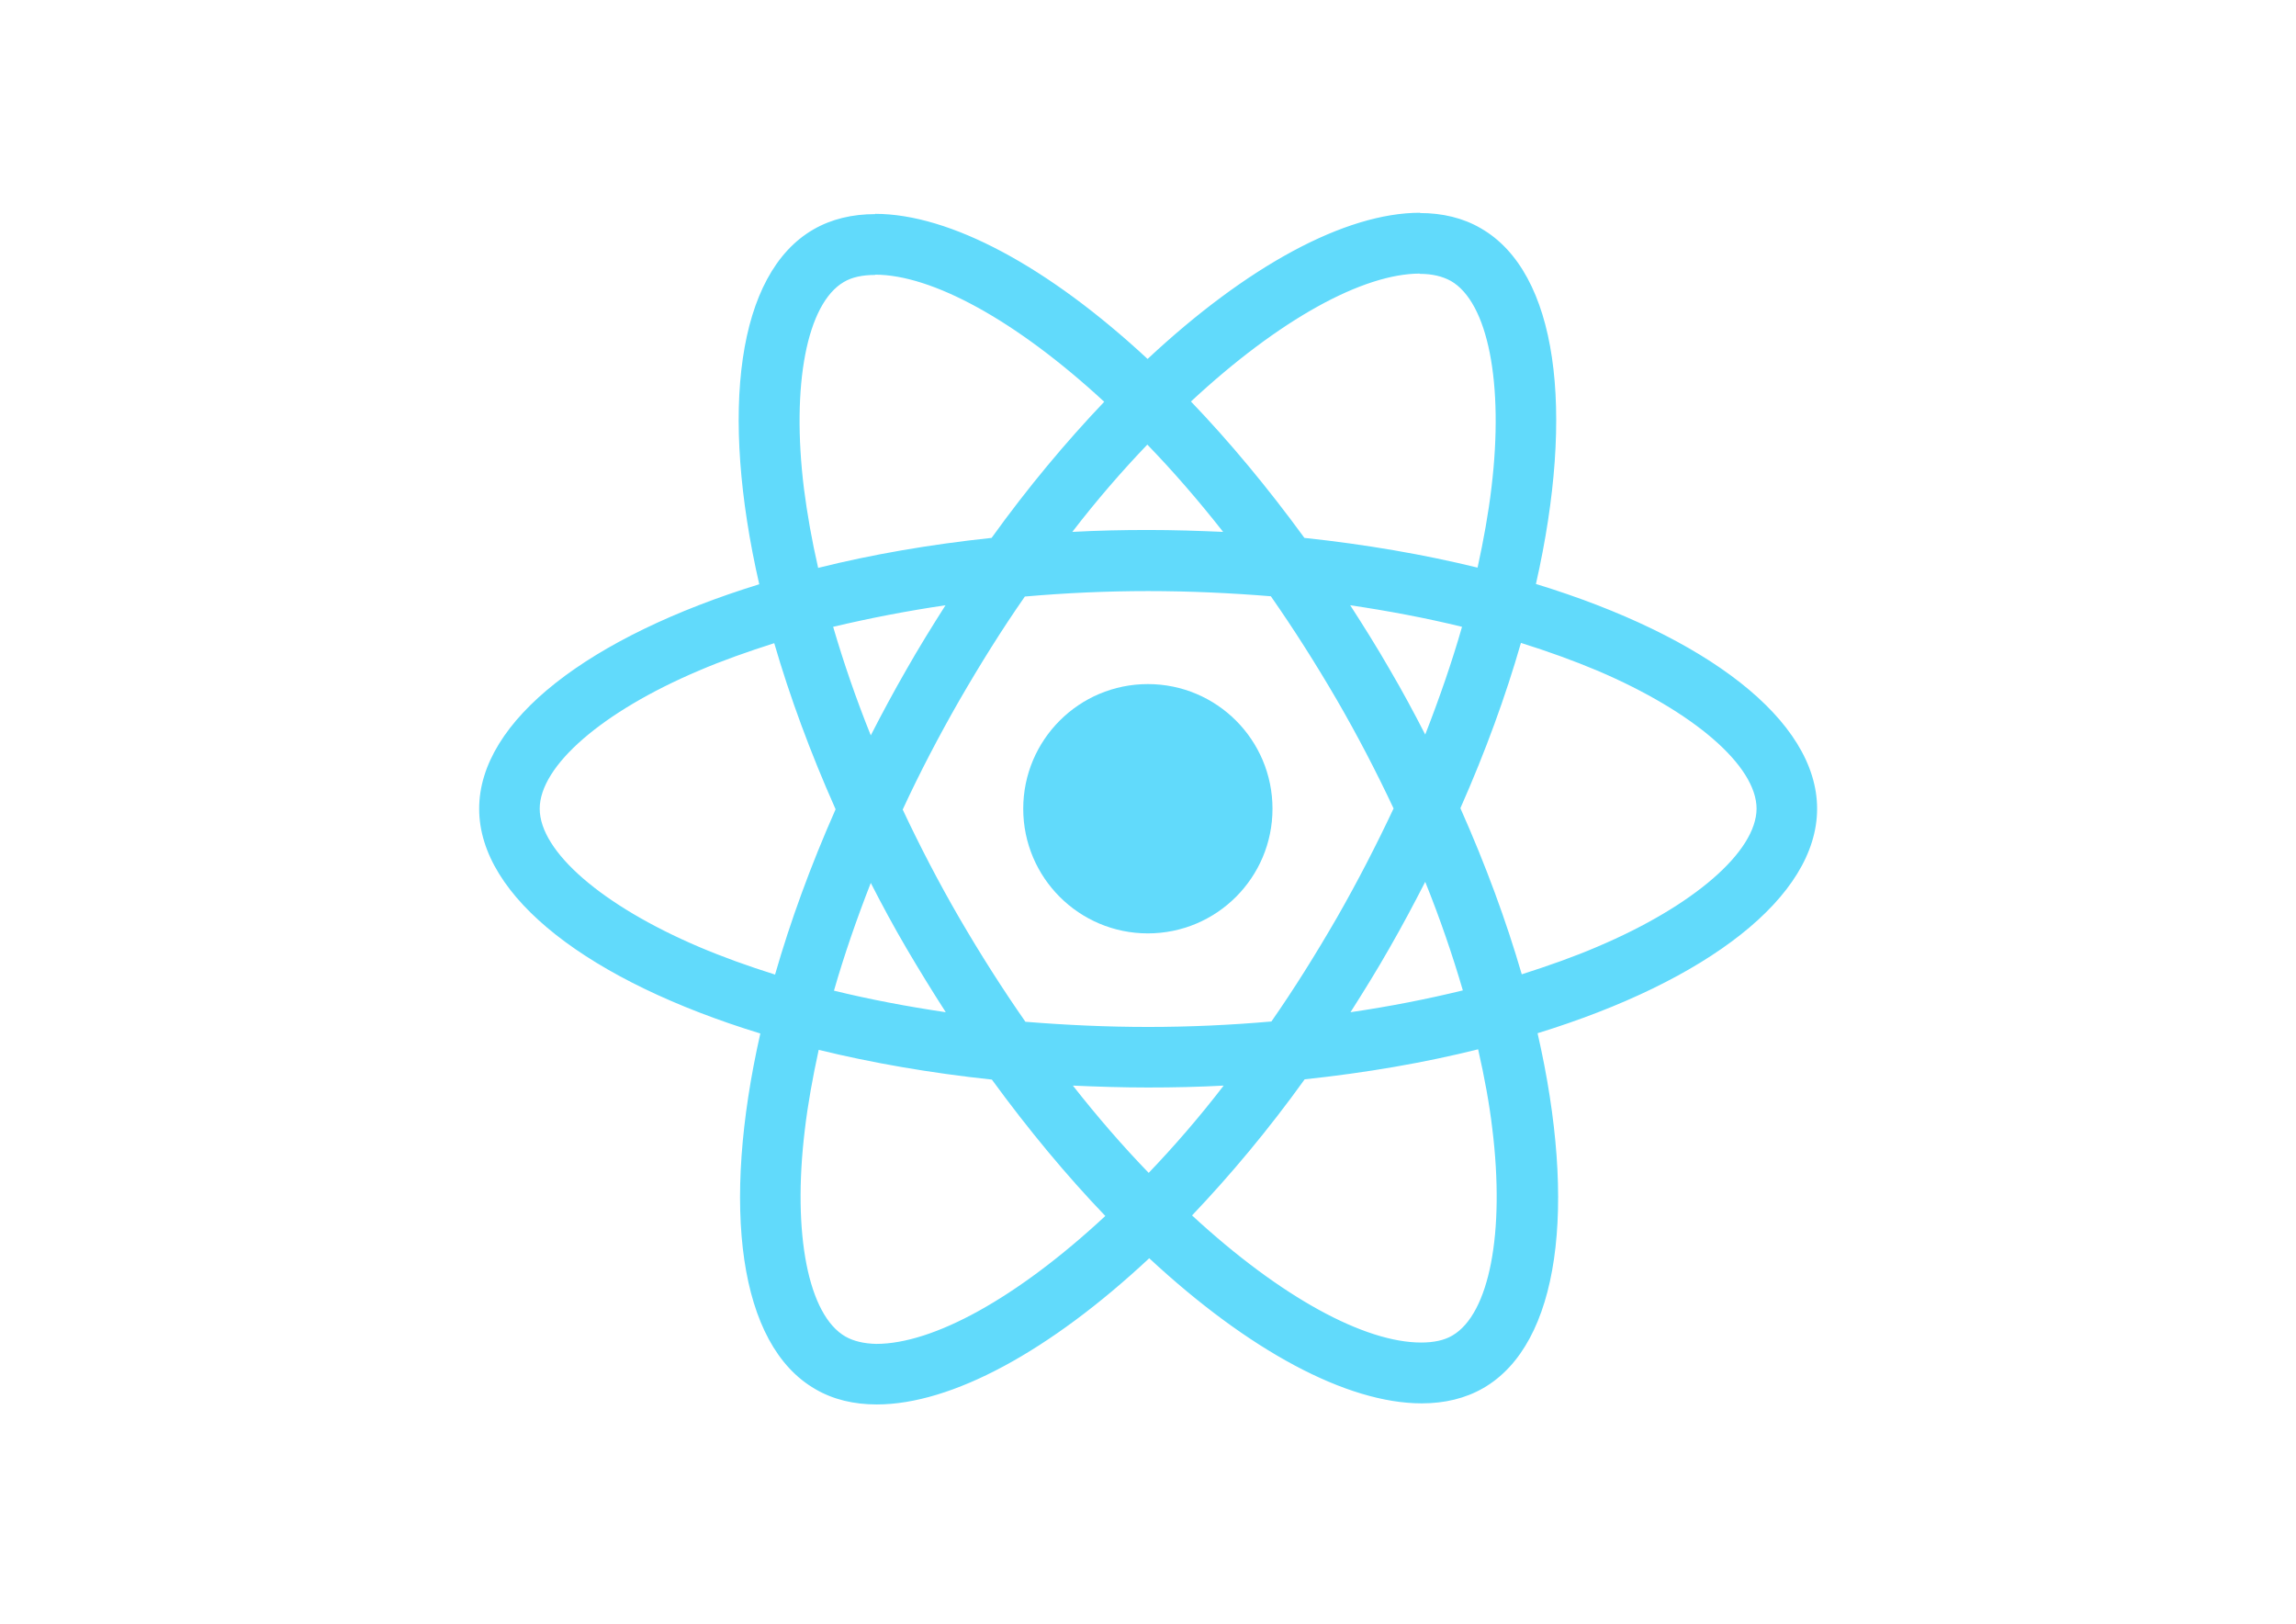
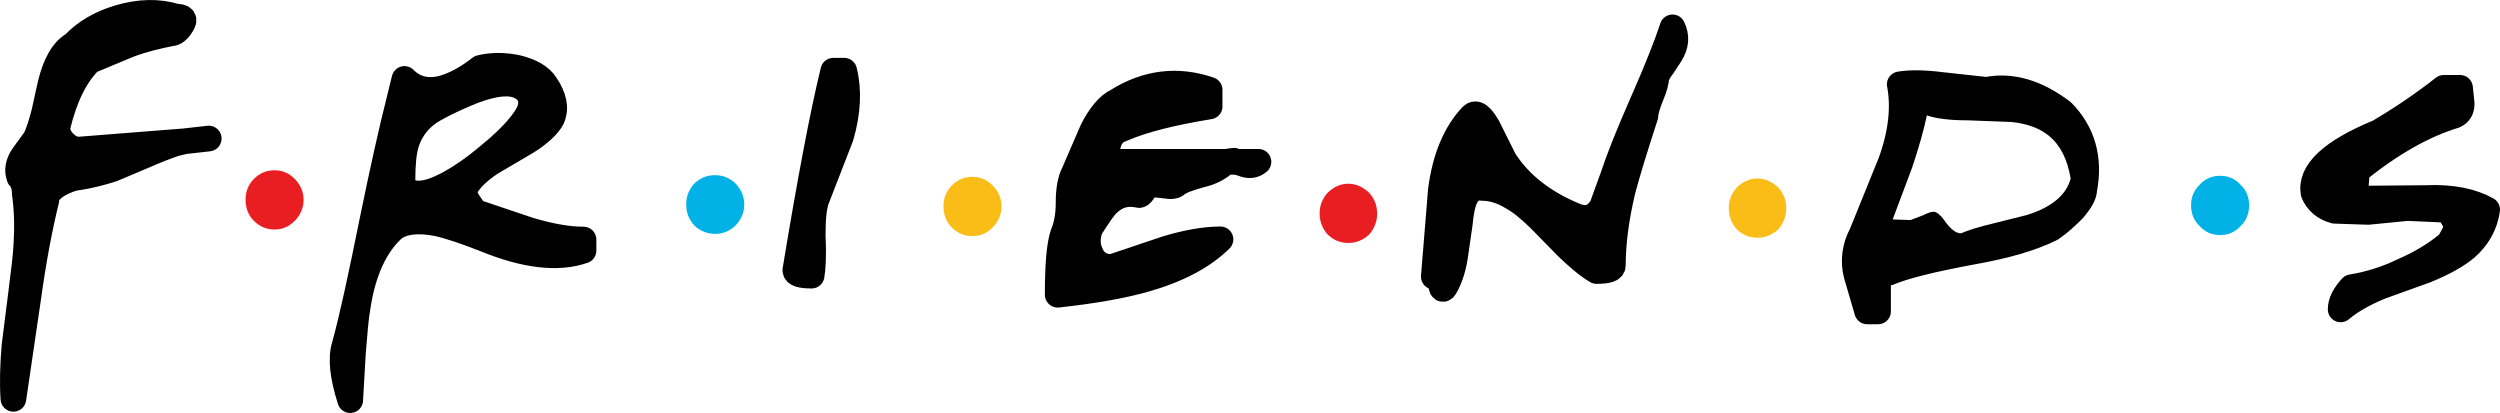
- <svg xmlns="http://www.w3.org/2000/svg" viewBox="0 0 841.9 595.3">
-   <g fill="#61DAFB">
-     <path d="M666.3 296.5c0-32.5-40.7-63.3-103.1-82.4 14.4-63.6 8-114.2-20.2-130.4-6.5-3.8-14.1-5.6-22.4-5.6v22.3c4.6 0 8.3.9 11.4 2.6 13.6 7.8 19.5 37.5 14.9 75.7-1.1 9.4-2.9 19.3-5.1 29.4-19.6-4.8-41-8.5-63.5-10.9-13.5-18.5-27.5-35.3-41.6-50 32.6-30.3 63.2-46.9 84-46.9V78c-27.5 0-63.5 19.6-99.9 53.6-36.4-33.8-72.4-53.2-99.9-53.2v22.3c20.7 0 51.4 16.5 84 46.6-14 14.7-28 31.4-41.3 49.9-22.6 2.4-44 6.1-63.6 11-2.3-10-4-19.7-5.2-29-4.7-38.2 1.1-67.9 14.6-75.8 3-1.8 6.9-2.6 11.5-2.6V78.5c-8.4 0-16 1.8-22.6 5.6-28.1 16.2-34.4 66.7-19.9 130.1-62.2 19.2-102.7 49.9-102.7 82.3 0 32.5 40.7 63.3 103.1 82.4-14.4 63.6-8 114.2 20.2 130.4 6.5 3.8 14.1 5.6 22.5 5.6 27.5 0 63.5-19.6 99.9-53.6 36.4 33.8 72.4 53.2 99.9 53.2 8.4 0 16-1.8 22.6-5.6 28.1-16.2 34.4-66.7 19.9-130.1 62-19.1 102.5-49.9 102.5-82.3zm-130.2-66.7c-3.7 12.9-8.3 26.2-13.5 39.5-4.1-8-8.4-16-13.1-24-4.6-8-9.5-15.8-14.4-23.4 14.2 2.1 27.9 4.7 41 7.9zm-45.8 106.5c-7.8 13.5-15.8 26.3-24.1 38.2-14.9 1.3-30 2-45.2 2-15.1 0-30.2-.7-45-1.9-8.3-11.9-16.4-24.6-24.2-38-7.6-13.1-14.5-26.4-20.8-39.8 6.2-13.4 13.2-26.8 20.7-39.9 7.8-13.5 15.8-26.3 24.1-38.2 14.9-1.3 30-2 45.2-2 15.1 0 30.2.7 45 1.9 8.3 11.9 16.4 24.6 24.2 38 7.6 13.1 14.5 26.4 20.8 39.8-6.3 13.4-13.2 26.8-20.7 39.9zm32.3-13c5.4 13.4 10 26.8 13.8 39.8-13.1 3.2-26.9 5.9-41.2 8 4.9-7.7 9.8-15.6 14.4-23.7 4.6-8 8.9-16.1 13-24.1zM421.2 430c-9.3-9.6-18.6-20.3-27.8-32 9 .4 18.2.7 27.5.7 9.4 0 18.7-.2 27.8-.7-9 11.7-18.3 22.4-27.5 32zm-74.4-58.9c-14.2-2.1-27.9-4.7-41-7.9 3.7-12.9 8.3-26.2 13.5-39.5 4.1 8 8.4 16 13.1 24 4.7 8 9.5 15.8 14.4 23.4zM420.7 163c9.3 9.6 18.6 20.3 27.8 32-9-.4-18.2-.7-27.5-.7-9.4 0-18.7.2-27.8.7 9-11.7 18.3-22.4 27.5-32zm-74 58.9c-4.9 7.7-9.8 15.6-14.4 23.7-4.6 8-8.9 16-13 24-5.4-13.4-10-26.8-13.8-39.8 13.1-3.1 26.9-5.8 41.2-7.9zm-90.5 125.2c-35.4-15.1-58.3-34.9-58.3-50.6 0-15.7 22.9-35.6 58.3-50.6 8.6-3.7 18-7 27.7-10.1 5.7 19.6 13.2 40 22.5 60.9-9.2 20.8-16.6 41.1-22.2 60.6-9.9-3.1-19.3-6.5-28-10.2zM310 490c-13.6-7.8-19.5-37.5-14.9-75.7 1.1-9.4 2.9-19.3 5.1-29.4 19.6 4.8 41 8.5 63.5 10.9 13.5 18.5 27.5 35.3 41.6 50-32.6 30.3-63.2 46.9-84 46.9-4.5-.1-8.3-1-11.3-2.7zm237.2-76.2c4.7 38.2-1.1 67.9-14.6 75.8-3 1.8-6.9 2.6-11.5 2.6-20.7 0-51.4-16.5-84-46.6 14-14.7 28-31.4 41.3-49.9 22.6-2.4 44-6.1 63.6-11 2.3 10.1 4.1 19.8 5.2 29.1zm38.5-66.7c-8.6 3.7-18 7-27.7 10.1-5.7-19.6-13.2-40-22.5-60.9 9.2-20.8 16.6-41.1 22.2-60.6 9.9 3.1 19.3 6.5 28.1 10.2 35.4 15.1 58.3 34.9 58.3 50.6-.1 15.7-23 35.6-58.4 50.6zM320.8 78.4z" />
-     <circle cx="420.9" cy="296.5" r="45.7" />
-     <path d="M520.5 78.1z" />
-   </g>
+ <svg xmlns="http://www.w3.org/2000/svg" width="2500" height="413" viewBox="-0.019 -0.021 1185.633 195.854">
+   <path d="M143.966 94.64c0-3.676-1.546-7.096-4.119-9.724-2.83-2.891-5.921-4.199-9.779-4.199-3.602 0-6.948 1.314-9.778 4.199-2.574 2.628-3.857 6.042-3.857 9.724 0 3.937 1.283 7.356 3.857 9.973 2.83 2.903 6.177 4.205 9.778 4.205 3.858 0 6.949-1.309 9.779-4.205 2.58-2.616 4.119-6.036 4.119-9.973z" fill="#e91e23" />
+   <path d="M348.832 86.984c-2.83-2.629-5.921-3.938-9.779-3.938-3.857 0-6.948 1.314-9.778 3.938-2.574 2.89-3.857 6.042-3.857 9.979 0 3.942 1.283 7.095 3.857 9.985 2.83 2.629 6.177 3.942 9.778 3.942 3.864 0 6.949-1.32 9.779-3.942 2.573-2.891 4.113-6.036 4.113-9.985.01-3.937-1.54-7.089-4.113-9.979z" fill="#02b2e7" />
+   <path d="M470.834 88.037c-2.83-2.891-5.915-4.205-9.779-4.205-3.602 0-6.948 1.314-9.777 4.205-2.574 2.628-3.858 6.036-3.858 9.718 0 3.937 1.284 7.351 3.858 9.991 2.829 2.891 6.176 4.192 9.777 4.192 3.864 0 6.949-1.309 9.779-4.192 2.574-2.641 4.119-6.049 4.119-9.991 0-3.682-1.545-7.09-4.119-9.718z" fill="#fabc16" />
+   <path d="M653.092 101.284c0-3.938-1.284-7.096-3.864-9.986-2.83-2.622-6.171-4.198-9.772-4.198-3.858 0-6.949 1.576-9.772 4.198-2.574 2.891-3.864 6.043-3.864 9.986 0 3.675 1.29 7.095 3.864 9.985 2.829 2.628 5.921 3.931 9.772 3.931 3.607 0 6.949-1.309 9.772-3.931 2.579-2.89 3.864-6.31 3.864-9.985z" fill="#e91e23" />
+   <path d="M843.266 88.821c-2.836-2.628-6.183-4.198-9.778-4.198-3.864 0-6.949 1.57-9.779 4.198-2.574 2.891-3.857 6.043-3.857 9.986 0 3.681 1.283 7.095 3.857 9.985 2.836 2.629 5.921 3.931 9.779 3.931 3.602 0 6.948-1.309 9.778-3.931 2.573-2.891 3.857-6.298 3.857-9.985.001-3.943-1.283-7.095-3.857-9.986z" fill="#fabc16" />
+   <path d="M1062.511 87.545c-2.568-2.89-5.921-4.204-9.518-4.204-3.857 0-7.204 1.314-9.772 4.204-2.829 2.629-4.119 6.037-4.119 9.718 0 3.938 1.29 7.351 4.119 9.992 2.574 2.89 5.921 4.192 9.772 4.192 3.603 0 6.955-1.309 9.518-4.192 2.835-2.642 4.119-6.049 4.119-9.992-.009-3.681-1.289-7.089-4.119-9.718z" fill="#02b2e7" />
+   <path d="M573.658 50.451v-7.88c-15.182-5.251-29.853-3.413-43.744 5.258-4.375 2.1-8.233 6.827-11.836 13.916l-8.75 20.227c-1.801 3.414-2.574 8.142-2.574 14.446 0 6.042-1.027 10.771-2.573 14.445-1.802 5.251-2.574 14.976-2.574 28.892 16.733-1.832 30.37-4.192 41.433-7.345 15.699-4.466 27.535-10.776 35.768-18.918-7.467 0-16.211 1.582-25.733 4.466l-25.733 8.665c-4.893 0-8.232-2.093-10.034-6.298-1.808-3.675-1.808-7.88-.262-12.084 4.12-6.561 6.949-10.509 8.495-11.817 4.119-3.938 9.006-5.252 14.67-3.938.773 0 1.546-1.053 2.574-2.628.773-1.838 1.54-2.629 2.574-2.629l7.205.785c2.829.522 4.631.262 5.658-.785 2.057-1.576 5.921-2.891 11.574-4.467 4.637-1.047 8.494-3.151 11.58-6.042h-51.467c-2.057 0-3.341-.791-4.12-2.105-.772-1.314-.772-2.891-.511-4.99.767-4.466 3.085-7.351 7.204-8.665 9.783-4.21 23.42-7.624 41.176-10.509zM585.244 77.961l-3.863.522h4.892zM586.273 78.483l2.829.785c3.091 1.314 5.665 1.053 7.722-.785h-10.551z" />
+   <path d="M581.381 76.715h4.893m-.001 0l2.829.784m-.009.007c3.091 1.313 5.665 1.052 7.722-.785m-.001-.006h-10.545m0 0l-1.029-.523-3.863.523m0 0H529.91m0 0c-2.058 0-3.342-.791-4.12-2.105-.772-1.314-.772-2.891-.511-4.99.767-4.466 3.085-7.351 7.204-8.665 9.778-4.204 23.421-7.618 41.177-10.509m-.01.005v-7.88m0-.006c-15.182-5.251-29.853-3.414-43.744 5.258-4.376 2.099-8.233 6.827-11.836 13.916m0 0l-8.75 20.227m0 0c-1.801 3.414-2.574 8.142-2.574 14.445 0 6.043-1.028 10.771-2.574 14.446-1.801 5.251-2.573 14.975-2.573 28.892 16.733-1.832 30.37-4.192 41.433-7.345 15.699-4.467 27.534-10.776 35.768-18.918-7.467 0-16.211 1.582-25.733 4.466m-.002 0l-25.733 8.665m0 0c-4.893 0-8.233-2.093-10.034-6.298-1.808-3.675-1.808-7.88-.262-12.085 4.119-6.56 6.949-10.509 8.494-11.816 4.12-3.938 9.006-5.252 14.671-3.938.773 0 1.546-1.053 2.574-2.629.773-1.837 1.539-2.628 2.574-2.628m0 0l7.205.784m0 .001c2.829.523 4.63.262 5.658-.784 2.057-1.576 5.921-2.891 11.574-4.467 4.637-1.047 8.494-3.152 11.579-6.042" fill="none" stroke="#000" stroke-width="12.171" stroke-linecap="round" stroke-linejoin="round" stroke-miterlimit="2.613" />
+   <path d="M780.325 54.962c0-1.576.767-4.729 2.573-9.194 1.802-4.205 2.574-7.357 2.574-9.195.518-1.313 1.546-3.413 3.092-5.251l3.602-5.513c2.836-4.461 3.086-8.665 1.029-12.87-2.574 7.88-7.205 19.703-14.148 35.464-6.955 15.76-11.579 27.577-14.153 35.463l-5.154 14.185c-3.085 4.989-7.204 6.571-12.863 4.204-14.665-6.042-25.989-14.707-33.449-26.269L705.7 60.487c-3.086-5.513-5.66-7.618-7.723-5.513-7.46 7.88-12.602 19.436-14.664 35.195l-3.348 40.977c2.057 0 3.098 1.309 3.348 3.676l.517 1.844c.262.523.772.523 1.284-.262 2.062-3.414 3.863-8.142 4.893-14.452l2.318-16.021c.517-6.036 1.545-10.241 2.829-12.603 1.808-3.413 4.382-4.728 7.983-4.204 4.637 0 9.518 1.575 14.147 4.466 3.864 2.1 7.983 5.514 12.864 10.241l12.869 13.138c5.148 4.978 9.773 8.927 14.154 11.549 5.147 0 7.722-.784 7.722-2.628 0-10.509 1.539-22.332 4.631-35.464 2.057-7.881 5.653-19.705 10.801-35.464z" />
+   <path d="M782.898 45.773c1.802-4.205 2.574-7.357 2.574-9.194.518-1.314 1.546-3.414 3.092-5.252m0-.006l3.602-5.513m-.01 0c2.836-4.461 3.085-8.665 1.028-12.87-2.573 7.88-7.204 19.703-14.147 35.464-6.955 15.76-11.58 27.577-14.153 35.463m0-.006l-5.154 14.184m-.001-.006c-3.085 4.99-7.205 6.572-12.864 4.205-14.664-6.042-25.988-14.707-33.449-26.269m0 0l-7.728-15.499m0 .006c-3.085-5.513-5.659-7.618-7.722-5.513-7.461 7.88-12.603 19.436-14.665 35.195m.01.001l-3.347 40.977m.001-.006c2.057 0 3.098 1.309 3.347 3.675m-.001-.001l.518 1.844m0 0c.262.523.772.523 1.284-.262 2.062-3.413 3.863-8.142 4.892-14.451m-.01 0l2.318-16.022m0 0c.518-6.036 1.546-10.24 2.829-12.602 1.808-3.414 4.382-4.729 7.984-4.205 4.637 0 9.517 1.576 14.147 4.467 3.864 2.1 7.983 5.513 12.863 10.241m.001 0l12.87 13.138m.001 0c5.147 4.978 9.772 8.926 14.153 11.549 5.147 0 7.722-.785 7.722-2.629 0-10.509 1.54-22.332 4.631-35.463 2.062-7.88 5.665-19.697 10.807-35.457 0-1.576.768-4.729 2.574-9.194" fill="none" stroke="#000" stroke-width="12.171" stroke-linecap="round" stroke-linejoin="round" stroke-miterlimit="2.613" />
+   <path d="M988.435 89.878c2.829-14.707-.779-27.06-10.296-36.771-12.353-9.456-24.45-12.87-36.023-10.509l-21.62-2.367c-8.232-1.053-14.92-1.053-19.557-.262 2.062 10.771.772 23.379-4.375 37.301l-13.637 33.62c-3.347 6.298-4.119 12.869-2.574 19.168l5.148 17.604h5.147v-15.76c0-1.047.517-1.844 1.546-2.105l3.602-.523c7.467-3.152 20.33-6.298 38.598-9.724 16.472-2.891 29.336-6.561 38.604-11.288 4.119-2.891 7.466-6.036 10.545-9.2 3.091-3.672 4.892-6.823 4.892-9.184zm-16.734-25.485c5.41 4.467 8.75 11.032 10.29 20.227-2.057 7.881-9 13.661-20.841 17.343l-15.699 3.931c-6.688 1.582-11.836 3.152-15.432 4.729-2.574 0-5.148-2.105-8.239-6.572-1.54-2.093-3.085-3.414-4.624-3.675-1.291 0-2.836.522-4.893 1.582l-6.183 2.367-8.495-.274 9.262-24.687c3.347-9.979 5.665-18.383 6.949-24.687 4.375 1.575 11.068 2.36 19.301 2.36l20.842.785c7.735.791 13.649 3.158 17.762 6.571z" />
+   <path d="M978.139 53.1c-12.353-9.456-24.45-12.87-36.023-10.509m0 .006l-21.62-2.367m0 0c-8.232-1.053-14.92-1.053-19.557-.262 2.062 10.771.772 23.379-4.375 37.301m0-.006l-13.637 33.62m0 .006c-3.347 6.298-4.119 12.869-2.574 19.167m0 0l5.148 17.604h5.147V131.9m.001.001c0-1.047.517-1.844 1.546-2.105m0 0l3.602-.523m-.01-.001c7.467-3.152 20.33-6.298 38.598-9.724 16.472-2.891 29.335-6.561 38.603-11.288 4.12-2.891 7.466-6.036 10.546-9.2 3.097-3.676 4.898-6.821 4.898-9.188 2.828-14.708-.779-27.061-10.297-36.771" fill="none" stroke="#000" stroke-width="12.171" stroke-linecap="round" stroke-linejoin="round" stroke-miterlimit="2.613" />
+   <path d="M1167.441 49.245l-.779-7.618h-7.729c-8.999 7.095-19.295 14.184-30.875 21.018-22.387 9.188-32.676 18.912-30.875 28.892 1.801 4.198 5.148 7.095 10.034 8.403l15.955.523 18.528-1.838 17.232.791c1.297 0 2.069.523 2.836 1.308l2.318 3.943c1.029 2.105.773 4.205-.262 6.298l-2.312 4.205c-6.182 5.251-13.643 9.724-22.131 13.393-8.238 3.943-16.21 6.299-24.193 7.619-3.347 3.675-5.148 7.095-5.148 10.509 4.375-3.676 10.545-7.357 18.791-10.771l21.875-7.88c8.227-3.414 14.403-6.834 18.778-10.509 5.409-4.729 9.006-10.771 10.034-18.128-6.943-3.942-16.721-6.048-28.557-5.519l-30.626.262c-2.051-1.047-3.085-3.152-3.085-6.566l.512-6.565c16.216-13.131 31.653-21.803 46.318-26.269 2.326-1.034 3.361-2.872 3.361-5.501z" />
+   <path d="M1166.662 41.627h-7.729m0 0c-8.999 7.095-19.295 14.184-30.875 21.018-22.387 9.188-32.676 18.912-30.875 28.892 1.801 4.198 5.148 7.095 10.034 8.403m.001-.001l15.955.523 18.528-1.838 17.232.791m0 .001c1.297 0 2.069.523 2.836 1.308m0-.001l2.318 3.943m.001.007c1.029 2.105.773 4.205-.262 6.298m0-.001l-2.312 4.205m-.001.001c-6.182 5.251-13.643 9.724-22.131 13.394a88.828 88.828 0 0 1-24.193 7.618c-3.347 3.675-5.148 7.095-5.148 10.509 4.375-3.676 10.545-7.356 18.791-10.771m.01 0l21.875-7.88m0 0c8.228-3.414 14.404-6.834 18.779-10.509 5.409-4.729 9.006-10.771 10.033-18.128-6.942-3.942-16.721-6.048-28.557-5.519m0 .012l-30.625.262m-.01 0c-2.051-1.046-3.085-3.151-3.085-6.565m.009-.006l.512-6.565m-.01-.001c16.216-13.132 31.653-21.803 46.318-26.27 2.318-1.046 3.354-2.89 3.354-5.513m.01.001l-.779-7.618" fill="none" stroke="#000" stroke-width="12.171" stroke-linecap="round" stroke-linejoin="round" stroke-miterlimit="2.613" />
+   <path d="M398.799 64.765c3.341-11.556 3.857-22.064 1.539-31.259h-5.147c-5.143 21.018-11.062 52.531-18.012 94.566 0 1.832 2.574 2.617 7.722 2.617.511-2.891 1.028-9.188.511-18.645 0-8.403.512-14.44 2.058-18.121l11.329-29.158z" />
+   <path d="M400.344 33.507h-5.147m-.011 0c-5.143 21.018-11.062 52.531-18.012 94.566 0 1.832 2.574 2.617 7.722 2.617.511-2.891 1.028-9.188.511-18.645 0-8.403.512-14.44 2.057-18.121m.01.001l11.324-29.159m.001-.001c3.341-11.556 3.857-22.064 1.539-31.259" fill="none" stroke="#000" stroke-width="12.171" stroke-linecap="round" stroke-linejoin="round" stroke-miterlimit="2.613" />
+   <path d="M245.328 32.154c-6.177-1.314-12.097-1.314-17.501 0-6.432 4.989-12.353 8.142-18.011 9.718-7.205 1.837-13.381.262-18.012-4.467l-2.574 10.509c-3.347 13.132-7.722 32.573-12.87 57.789-5.147 25.484-9.261 44.651-12.863 57.783-2.057 6.311-1.028 14.976 2.574 26.263l1.283-22.319c.773-9.201 1.284-16.558 2.318-22.332 2.574-16.545 8.233-28.892 16.983-36.771 4.631-3.414 11.58-4.192 20.842-2.367 5.92 1.32 13.643 3.943 22.903 7.618 18.784 7.618 34.229 9.462 46.319 5.252v-5.252c-7.461 0-15.955-1.569-25.733-4.466l-25.733-8.665-3.603-5.252c-1.028-2.1-1.546-3.937-1.546-5.251 2.312-4.467 6.432-8.665 12.864-12.87l16.982-9.979c6.177-3.937 10.034-7.618 11.836-11.032 2.057-4.728 1.028-9.979-3.085-16.021-2.311-3.684-6.941-6.312-13.373-7.888zm-3.353 23.378c-3.341 4.205-7.978 8.665-14.154 13.661-6.176 5.251-11.835 9.194-17.5 12.347-5.915 3.151-10.546 4.728-13.381 3.937 0-7.351.511-12.869 1.801-16.545 1.801-4.989 5.148-9.194 10.552-12.085 5.659-3.151 11.579-5.78 17.494-8.142 9.262-3.413 15.443-3.937 18.267-1.576 1.558 1.308.53 3.937-3.079 8.403z" />
+   <path d="M227.827 32.154c-6.432 4.989-12.353 8.142-18.011 9.718-7.205 1.837-13.381.262-18.012-4.467m-.005 0l-2.574 10.509m-.001 0c-3.347 13.132-7.722 32.573-12.87 57.789-5.147 25.484-9.261 44.651-12.863 57.783-2.057 6.311-1.028 14.976 2.574 26.263m.006 0l1.283-22.319m0-.001c.773-9.201 1.284-16.558 2.319-22.332 2.573-16.545 8.232-28.892 16.983-36.771 4.63-3.414 11.579-4.192 20.841-2.367 5.921 1.32 13.643 3.943 22.903 7.618 18.785 7.618 34.229 9.462 46.319 5.252m-.004.006v-5.252m0-.006c-7.46 0-15.955-1.569-25.733-4.466m.005 0l-25.733-8.665-3.603-5.252m0 0c-1.028-2.099-1.545-3.937-1.545-5.251 2.312-4.467 6.432-8.665 12.863-12.87m0-.006l16.983-9.979m.001 0c6.176-3.937 10.034-7.618 11.835-11.032 2.057-4.728 1.028-9.979-3.085-16.021-2.312-3.676-6.949-6.304-13.381-7.88-6.177-1.314-12.097-1.314-17.501 0" fill="none" stroke="#000" stroke-width="12.171" stroke-linecap="round" stroke-linejoin="round" stroke-miterlimit="2.613" />
+   <path d="M60.889 21.275c6.949-2.628 13.637-4.204 20.324-5.519 1.546 0 3.347-1.309 4.893-3.938 1.801-2.628 1.028-3.937-2.574-3.937-8.494-2.629-17.5-2.367-27.272.529-8.751 2.623-15.955 6.827-21.358 12.602-5.148 2.891-8.751 9.456-11.069 19.174l-2.829 12.87c-1.284 4.99-2.567 9.194-4.113 12.608L10.97 73.8c-2.312 3.413-3.085 6.833-1.801 10.247 1.545 1.576 2.573 4.204 2.573 7.88 1.028 7.095 1.284 14.969.773 23.634-.256 5.787-1.284 13.667-2.574 23.902l-3.085 24.438c-.772 9.188-1.028 17.591-.518 25.21l6.949-47.28c2.574-18.906 5.659-34.667 8.75-47.281 0-2.36 1.802-4.722 5.665-7.095 3.347-1.838 6.693-3.152 9.779-3.414 4.892-.784 10.289-2.099 15.954-3.937L68.362 73.8c5.921-2.623 10.807-4.461 14.665-5.775l4.375-1.053-49.921 3.938c-2.574 0-4.887-1.047-7.205-3.414-2.057-2.105-3.085-4.466-3.085-7.089 3.347-14.19 8.494-24.692 15.438-31.521l18.26-7.611z" />
+   <path d="M87.396 66.98l-49.922 3.937m0 0c-2.573 0-4.886-1.047-7.204-3.413-2.057-2.105-3.085-4.467-3.085-7.09 3.347-14.189 8.494-24.692 15.438-31.52m-.006 0l18.272-7.619m0 0c6.949-2.628 13.637-4.204 20.324-5.519 1.546 0 3.347-1.309 4.893-3.938 1.801-2.628 1.028-3.937-2.574-3.937-8.494-2.629-17.5-2.367-27.272.529-8.751 2.623-15.955 6.827-21.358 12.602-5.148 2.891-8.75 9.456-11.069 19.174m-.001.001l-2.829 12.87m0 0c-1.284 4.99-2.567 9.194-4.113 12.608m-.001.007l-5.921 8.136m.001-.001C8.656 77.22 7.884 80.64 9.168 84.054c1.545 1.576 2.573 4.204 2.573 7.88 1.028 7.095 1.284 14.969.773 23.634-.256 5.787-1.284 13.667-2.574 23.902m0 0l-3.085 24.438m-.006 0c-.773 9.188-1.028 17.592-.518 25.21m.001-.006l6.949-47.28m.006.006c2.574-18.906 5.659-34.666 8.75-47.28 0-2.361 1.802-4.723 5.665-7.096 3.347-1.838 6.693-3.151 9.779-3.413 4.892-.785 10.289-2.1 15.954-3.938m-.006 0l14.927-6.304m-.006 0c5.921-2.623 10.807-4.461 14.665-5.774m0 0l4.375-1.053m11.586-1.308l-11.58 1.309" fill="none" stroke="#000" stroke-width="12.171" stroke-linecap="round" stroke-linejoin="round" stroke-miterlimit="2.613" />
</svg>
